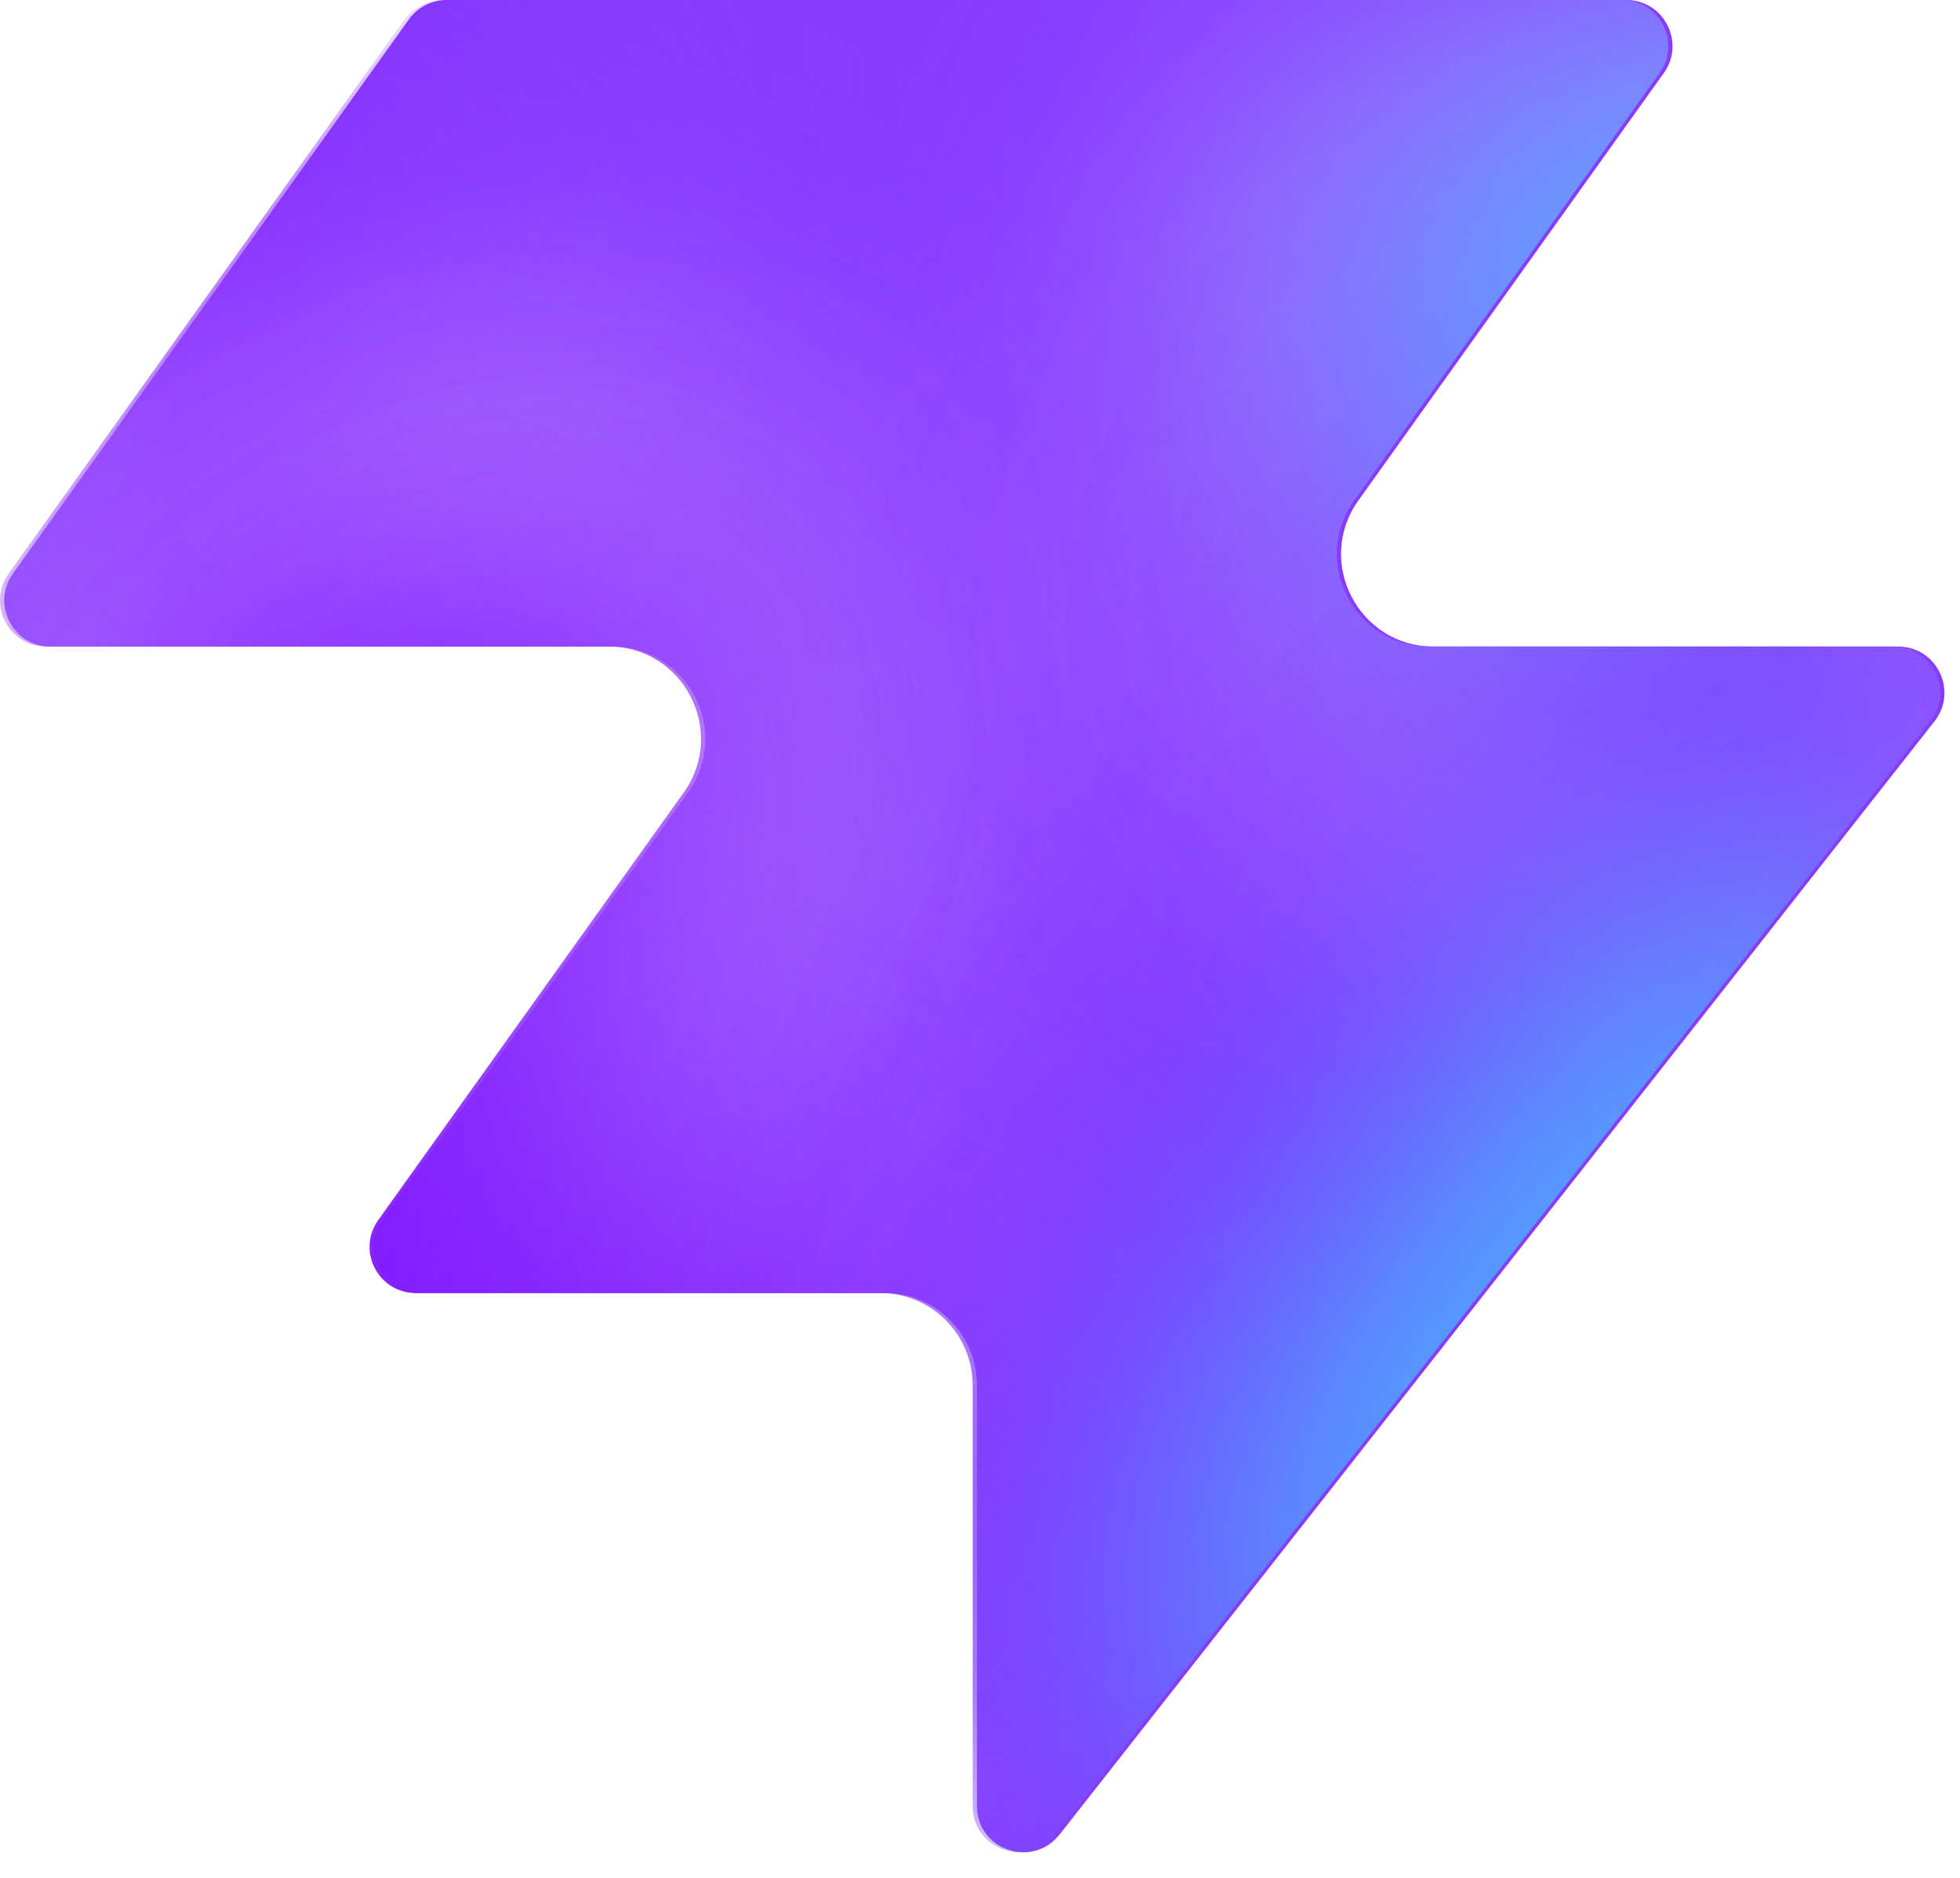
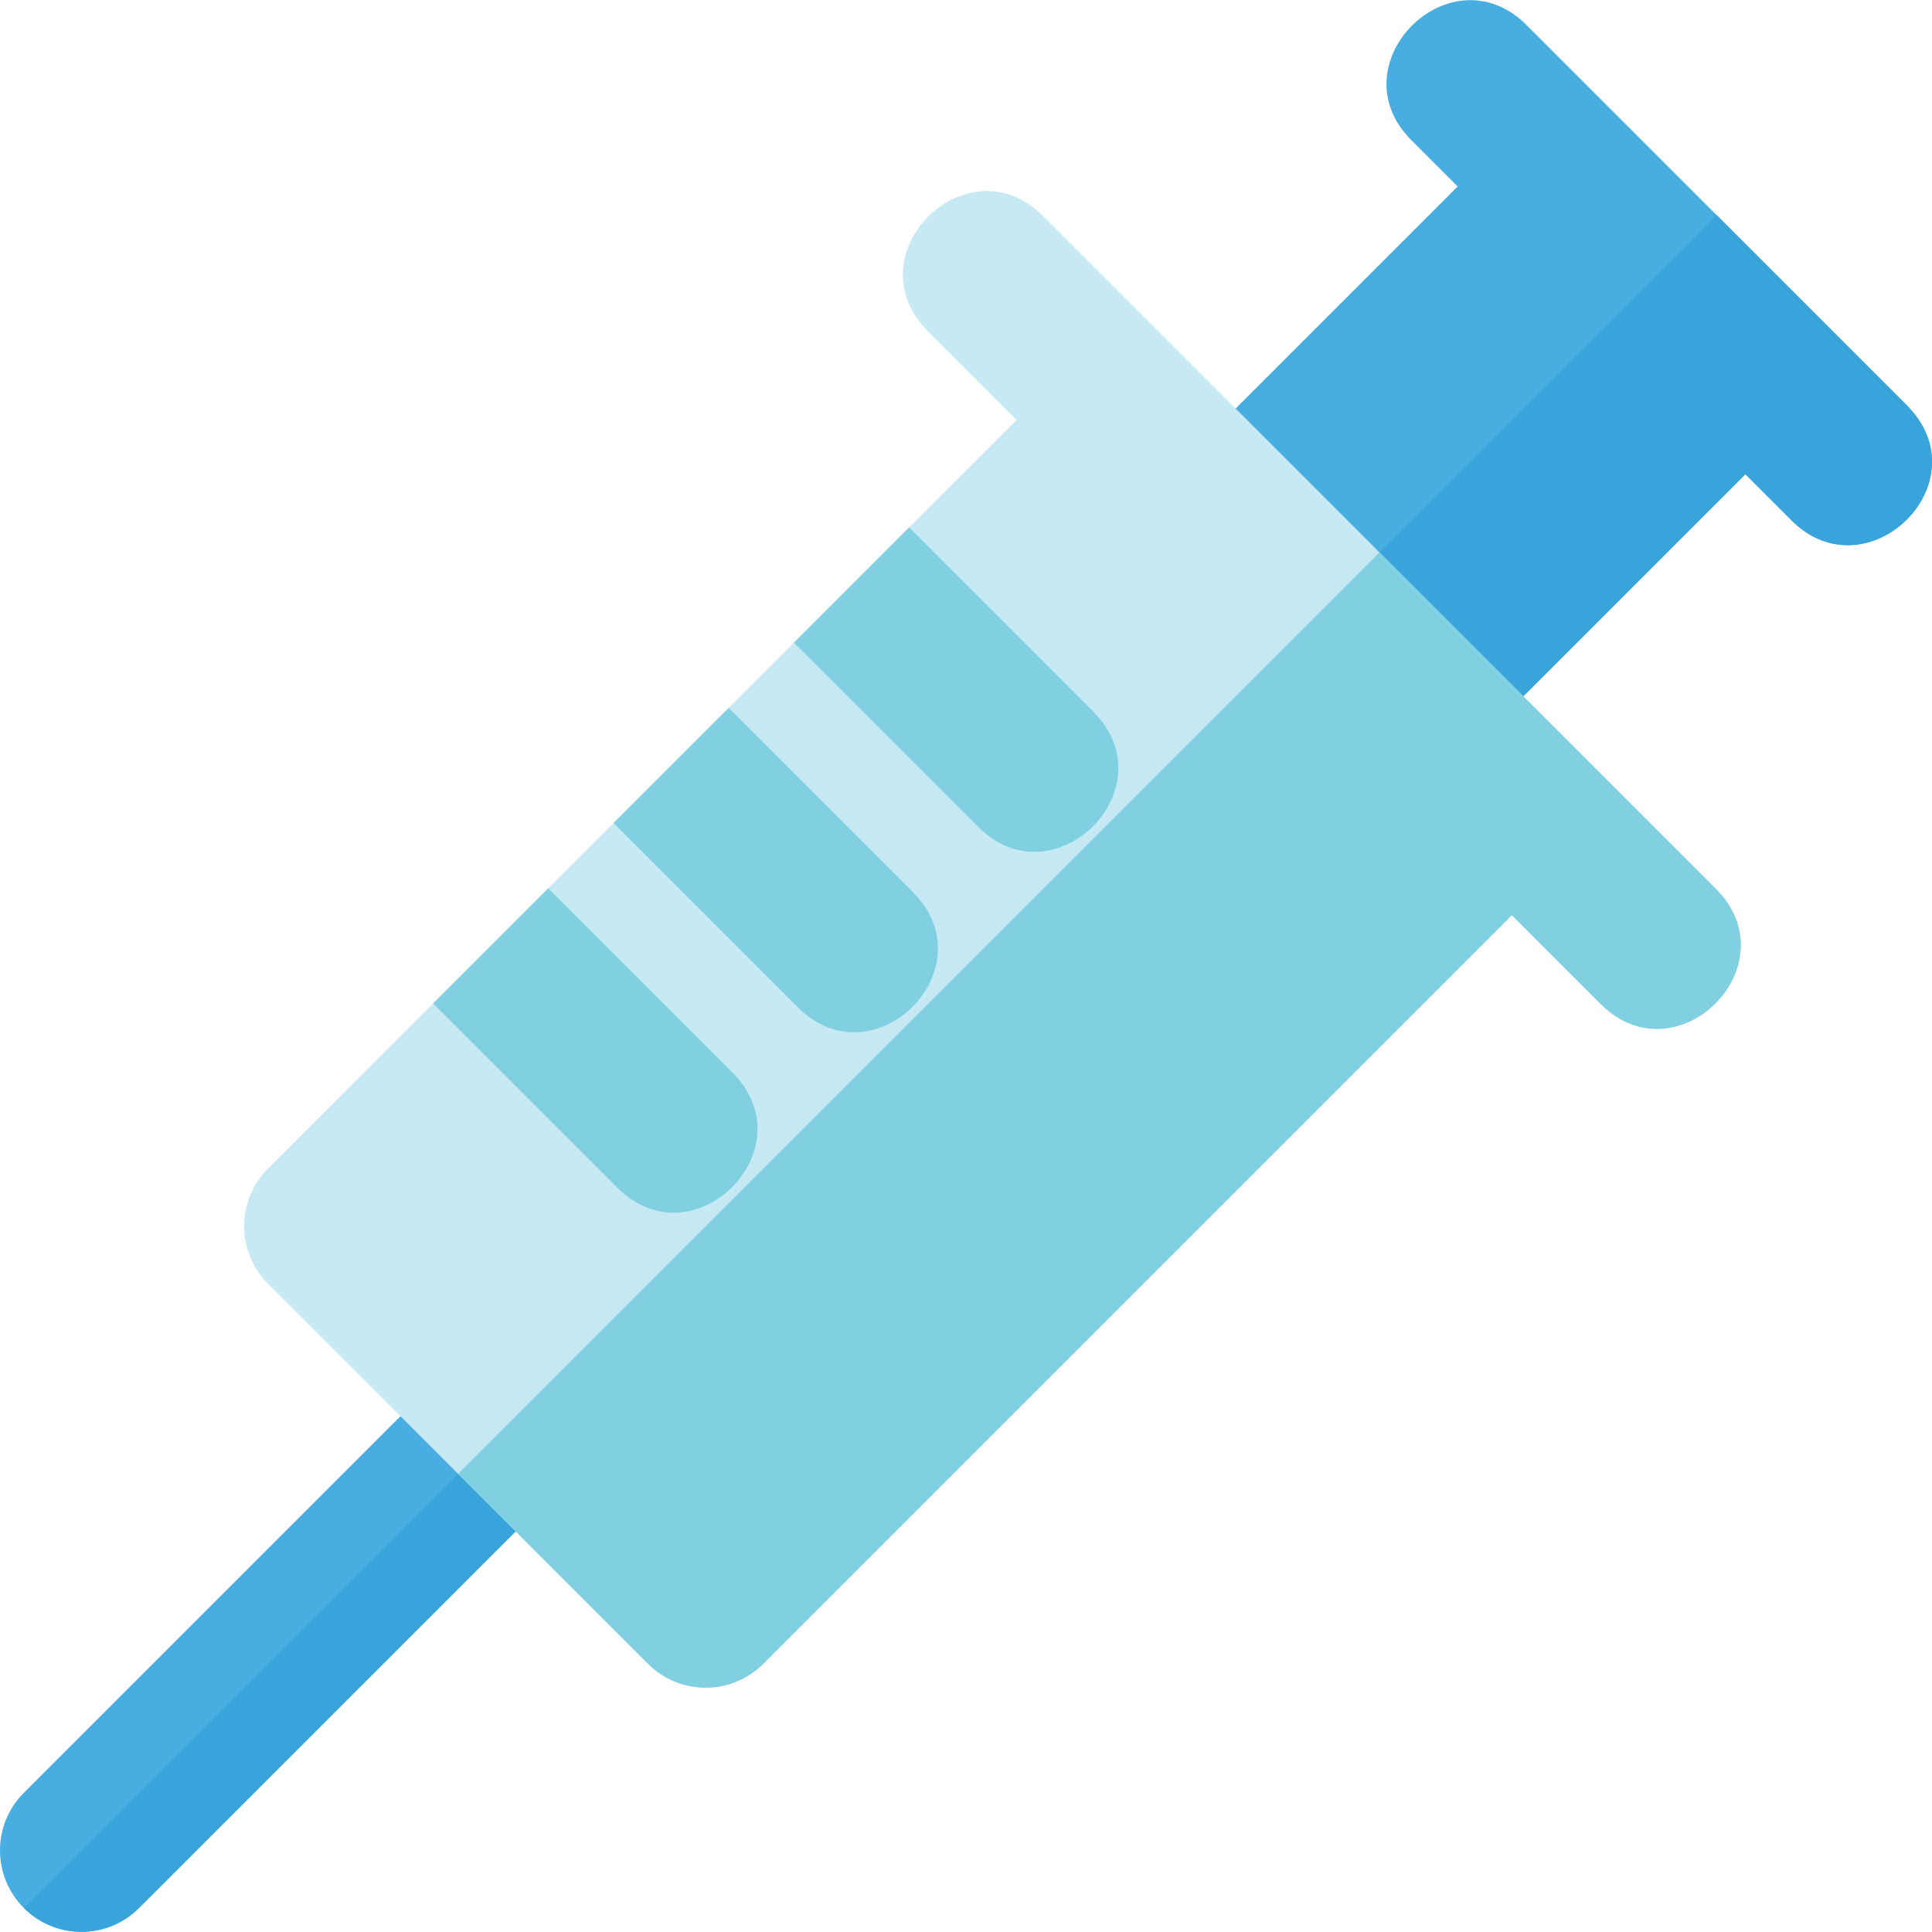
- <svg xmlns="http://www.w3.org/2000/svg" width="48" height="46" fill="none" viewBox="0 0 48 46">
-   <path fill="#863bff" d="M25.946 44.938c-.664.845-2.021.375-2.021-.698V33.937a2.26 2.26 0 0 0-2.262-2.262H10.287c-.92 0-1.456-1.04-.92-1.788l7.48-10.471c1.07-1.497 0-3.578-1.842-3.578H1.237c-.92 0-1.456-1.04-.92-1.788L10.013.474c.214-.297.556-.474.92-.474h28.894c.92 0 1.456 1.04.92 1.788l-7.48 10.471c-1.07 1.498 0 3.579 1.842 3.579h11.377c.943 0 1.473 1.088.89 1.83L25.947 44.94z" style="fill:#863bff;fill:color(display-p3 .525 .23 1);fill-opacity:1" />
-   <mask id="a" width="48" height="46" x="0" y="0" maskUnits="userSpaceOnUse" style="mask-type:alpha">
-     <path fill="#000" d="M25.842 44.938c-.664.844-2.021.375-2.021-.698V33.937a2.26 2.26 0 0 0-2.262-2.262H10.183c-.92 0-1.456-1.04-.92-1.788l7.48-10.471c1.07-1.498 0-3.579-1.842-3.579H1.133c-.92 0-1.456-1.04-.92-1.787L9.91.473c.214-.297.556-.474.92-.474h28.894c.92 0 1.456 1.04.92 1.788l-7.48 10.471c-1.07 1.498 0 3.578 1.842 3.578h11.377c.943 0 1.473 1.088.89 1.832L25.843 44.94z" style="fill:#000;fill-opacity:1" />
-   </mask>
-   <g mask="url(#a)">
-     <g filter="url(#b)">
-       <ellipse cx="5.508" cy="14.704" fill="#ede6ff" rx="5.508" ry="14.704" style="fill:#ede6ff;fill:color(display-p3 .927 .903 1);fill-opacity:1" transform="matrix(.00324 1 1 -.00324 -4.47 31.516)" />
-     </g>
-     <g filter="url(#c)">
-       <ellipse cx="10.399" cy="29.851" fill="#ede6ff" rx="10.399" ry="29.851" style="fill:#ede6ff;fill:color(display-p3 .927 .903 1);fill-opacity:1" transform="matrix(.00324 1 1 -.00324 -39.328 7.883)" />
-     </g>
-     <g filter="url(#d)">
-       <ellipse cx="5.508" cy="30.487" fill="#7e14ff" rx="5.508" ry="30.487" style="fill:#7e14ff;fill:color(display-p3 .492 .077 1);fill-opacity:1" transform="rotate(89.814 -25.913 -14.639)scale(1 -1)" />
-     </g>
-     <g filter="url(#e)">
-       <ellipse cx="5.508" cy="30.599" fill="#7e14ff" rx="5.508" ry="30.599" style="fill:#7e14ff;fill:color(display-p3 .492 .077 1);fill-opacity:1" transform="rotate(89.814 -32.644 -3.334)scale(1 -1)" />
-     </g>
-     <g filter="url(#f)">
-       <ellipse cx="5.508" cy="30.599" fill="#7e14ff" rx="5.508" ry="30.599" style="fill:#7e14ff;fill:color(display-p3 .492 .077 1);fill-opacity:1" transform="matrix(.00324 1 1 -.00324 -34.34 30.47)" />
-     </g>
-     <g filter="url(#g)">
-       <ellipse cx="14.072" cy="22.078" fill="#ede6ff" rx="14.072" ry="22.078" style="fill:#ede6ff;fill:color(display-p3 .927 .903 1);fill-opacity:1" transform="rotate(93.35 24.506 48.493)scale(-1 1)" />
-     </g>
-     <g filter="url(#h)">
-       <ellipse cx="3.47" cy="21.501" fill="#7e14ff" rx="3.47" ry="21.501" style="fill:#7e14ff;fill:color(display-p3 .492 .077 1);fill-opacity:1" transform="rotate(89.009 28.708 47.59)scale(-1 1)" />
-     </g>
-     <g filter="url(#i)">
-       <ellipse cx="3.47" cy="21.501" fill="#7e14ff" rx="3.47" ry="21.501" style="fill:#7e14ff;fill:color(display-p3 .492 .077 1);fill-opacity:1" transform="rotate(89.009 28.708 47.59)scale(-1 1)" />
-     </g>
-     <g filter="url(#j)">
-       <ellipse cx=".387" cy="8.972" fill="#7e14ff" rx="4.407" ry="29.108" style="fill:#7e14ff;fill:color(display-p3 .492 .077 1);fill-opacity:1" transform="rotate(39.51 .387 8.972)" />
-     </g>
-     <g filter="url(#k)">
-       <ellipse cx="47.523" cy="-6.092" fill="#7e14ff" rx="4.407" ry="29.108" style="fill:#7e14ff;fill:color(display-p3 .492 .077 1);fill-opacity:1" transform="rotate(37.892 47.523 -6.092)" />
-     </g>
-     <g filter="url(#l)">
-       <ellipse cx="41.412" cy="6.333" fill="#47bfff" rx="5.971" ry="9.665" style="fill:#47bfff;fill:color(display-p3 .28 .748 1);fill-opacity:1" transform="rotate(37.892 41.412 6.333)" />
-     </g>
-     <g filter="url(#m)">
-       <ellipse cx="-1.879" cy="38.332" fill="#7e14ff" rx="4.407" ry="29.108" style="fill:#7e14ff;fill:color(display-p3 .492 .077 1);fill-opacity:1" transform="rotate(37.892 -1.88 38.332)" />
-     </g>
-     <g filter="url(#n)">
-       <ellipse cx="-1.879" cy="38.332" fill="#7e14ff" rx="4.407" ry="29.108" style="fill:#7e14ff;fill:color(display-p3 .492 .077 1);fill-opacity:1" transform="rotate(37.892 -1.88 38.332)" />
-     </g>
-     <g filter="url(#o)">
-       <ellipse cx="35.651" cy="29.907" fill="#7e14ff" rx="4.407" ry="29.108" style="fill:#7e14ff;fill:color(display-p3 .492 .077 1);fill-opacity:1" transform="rotate(37.892 35.651 29.907)" />
-     </g>
-     <g filter="url(#p)">
-       <ellipse cx="38.418" cy="32.4" fill="#47bfff" rx="5.971" ry="15.297" style="fill:#47bfff;fill:color(display-p3 .28 .748 1);fill-opacity:1" transform="rotate(37.892 38.418 32.4)" />
-     </g>
+ <svg xmlns="http://www.w3.org/2000/svg" height="800px" width="800px" version="1.1" id="Layer_1" viewBox="0 0 512 512" xml:space="preserve">
+   <path style="fill:#48AEE2;" d="M505.295,107.384c-9.564-9.564-90.807-90.807-100.723-100.723  c-20.162-20.166-50.704,10.333-30.519,30.519l12.239,12.239l-63.94,63.94c-8.428,8.428-8.428,22.091,0,30.519l45.727,45.727  c8.426,8.426,22.091,8.429,30.519,0l63.94-63.94l12.239,12.239C494.772,157.902,525.736,127.826,505.295,107.384z" />
+   <path style="fill:#39A3DB;" d="M505.295,107.384c-11.311-11.311-40.368-40.368-50.361-50.361l-30.519,30.519l-79.199,79.199  l22.864,22.864c8.426,8.426,22.091,8.429,30.519,0l63.94-63.94l12.239,12.239C494.772,157.902,525.736,127.826,505.295,107.384z" />
+   <path style="fill:#48AEE2;" d="M6.321,505.634c-8.428-8.428-8.428-22.091,0-30.519L121.386,360.05  c20.162-20.166,50.704,10.333,30.519,30.519L36.84,505.634C28.415,514.062,14.749,514.063,6.321,505.634z" />
+   <path style="fill:#39A3DB;" d="M151.905,360.051L6.321,505.634c8.426,8.428,22.091,8.429,30.519,0L151.905,390.57  C160.333,382.142,160.333,368.478,151.905,360.051z" />
+   <path style="fill:#C7E9F4;" d="M454.716,235.551c-6.5-6.5-173.988-173.988-178.313-178.313  c-20.162-20.166-50.704,10.333-30.519,30.519l23.534,23.534L71.025,309.688c-8.428,8.428-8.428,22.091,0,30.519l100.724,100.724  c8.425,8.428,22.091,8.429,30.519,0l198.396-198.397l23.534,23.534C444.361,286.235,474.903,255.736,454.716,235.551z" />
+   <g>
+     <path style="fill:#80D0E1;" d="M454.716,235.551c-8.603-8.603-77.961-77.961-89.156-89.156c-10.1,10.1-234.1,234.1-244.175,244.175   l50.361,50.361c8.425,8.428,22.091,8.429,30.519,0l198.397-198.397l23.534,23.534C444.361,286.235,474.903,255.736,454.716,235.551   z" />
+     <path style="fill:#80D0E1;" d="M210.406,170.307l48.831,48.831c20.159,20.162,50.71-10.328,30.519-30.519l-48.831-48.831   L210.406,170.307z" />
+     <path style="fill:#80D0E1;" d="M211.424,266.951c20.162,20.165,50.704-10.336,30.519-30.519l-48.831-48.831l-30.519,30.519   L211.424,266.951z" />
+     <path style="fill:#80D0E1;" d="M163.61,314.764c20.162,20.165,50.704-10.336,30.519-30.519l-48.831-48.831l-30.519,30.519   L163.61,314.764z" />
  </g>
-   <defs>
-     <filter id="b" width="60.045" height="41.654" x="-19.77" y="16.149" color-interpolation-filters="sRGB" filterUnits="userSpaceOnUse">
-       <feFlood flood-opacity="0" result="BackgroundImageFix" />
-       <feBlend in="SourceGraphic" in2="BackgroundImageFix" result="shape" />
-       <feGaussianBlur result="effect1_foregroundBlur_2002_17158" stdDeviation="7.659" />
-     </filter>
-     <filter id="c" width="90.34" height="51.437" x="-54.613" y="-7.533" color-interpolation-filters="sRGB" filterUnits="userSpaceOnUse">
-       <feFlood flood-opacity="0" result="BackgroundImageFix" />
-       <feBlend in="SourceGraphic" in2="BackgroundImageFix" result="shape" />
-       <feGaussianBlur result="effect1_foregroundBlur_2002_17158" stdDeviation="7.659" />
-     </filter>
-     <filter id="d" width="79.355" height="29.4" x="-49.64" y="2.03" color-interpolation-filters="sRGB" filterUnits="userSpaceOnUse">
-       <feFlood flood-opacity="0" result="BackgroundImageFix" />
-       <feBlend in="SourceGraphic" in2="BackgroundImageFix" result="shape" />
-       <feGaussianBlur result="effect1_foregroundBlur_2002_17158" stdDeviation="4.596" />
-     </filter>
-     <filter id="e" width="79.579" height="29.4" x="-45.045" y="20.029" color-interpolation-filters="sRGB" filterUnits="userSpaceOnUse">
-       <feFlood flood-opacity="0" result="BackgroundImageFix" />
-       <feBlend in="SourceGraphic" in2="BackgroundImageFix" result="shape" />
-       <feGaussianBlur result="effect1_foregroundBlur_2002_17158" stdDeviation="4.596" />
-     </filter>
-     <filter id="f" width="79.579" height="29.4" x="-43.513" y="21.178" color-interpolation-filters="sRGB" filterUnits="userSpaceOnUse">
-       <feFlood flood-opacity="0" result="BackgroundImageFix" />
-       <feBlend in="SourceGraphic" in2="BackgroundImageFix" result="shape" />
-       <feGaussianBlur result="effect1_foregroundBlur_2002_17158" stdDeviation="4.596" />
-     </filter>
-     <filter id="g" width="74.749" height="58.852" x="15.756" y="-17.901" color-interpolation-filters="sRGB" filterUnits="userSpaceOnUse">
-       <feFlood flood-opacity="0" result="BackgroundImageFix" />
-       <feBlend in="SourceGraphic" in2="BackgroundImageFix" result="shape" />
-       <feGaussianBlur result="effect1_foregroundBlur_2002_17158" stdDeviation="7.659" />
-     </filter>
-     <filter id="h" width="61.377" height="25.362" x="23.548" y="2.284" color-interpolation-filters="sRGB" filterUnits="userSpaceOnUse">
-       <feFlood flood-opacity="0" result="BackgroundImageFix" />
-       <feBlend in="SourceGraphic" in2="BackgroundImageFix" result="shape" />
-       <feGaussianBlur result="effect1_foregroundBlur_2002_17158" stdDeviation="4.596" />
-     </filter>
-     <filter id="i" width="61.377" height="25.362" x="23.548" y="2.284" color-interpolation-filters="sRGB" filterUnits="userSpaceOnUse">
-       <feFlood flood-opacity="0" result="BackgroundImageFix" />
-       <feBlend in="SourceGraphic" in2="BackgroundImageFix" result="shape" />
-       <feGaussianBlur result="effect1_foregroundBlur_2002_17158" stdDeviation="4.596" />
-     </filter>
-     <filter id="j" width="56.045" height="63.649" x="-27.636" y="-22.853" color-interpolation-filters="sRGB" filterUnits="userSpaceOnUse">
-       <feFlood flood-opacity="0" result="BackgroundImageFix" />
-       <feBlend in="SourceGraphic" in2="BackgroundImageFix" result="shape" />
-       <feGaussianBlur result="effect1_foregroundBlur_2002_17158" stdDeviation="4.596" />
-     </filter>
-     <filter id="k" width="54.814" height="64.646" x="20.116" y="-38.415" color-interpolation-filters="sRGB" filterUnits="userSpaceOnUse">
-       <feFlood flood-opacity="0" result="BackgroundImageFix" />
-       <feBlend in="SourceGraphic" in2="BackgroundImageFix" result="shape" />
-       <feGaussianBlur result="effect1_foregroundBlur_2002_17158" stdDeviation="4.596" />
-     </filter>
-     <filter id="l" width="33.541" height="35.313" x="24.641" y="-11.323" color-interpolation-filters="sRGB" filterUnits="userSpaceOnUse">
-       <feFlood flood-opacity="0" result="BackgroundImageFix" />
-       <feBlend in="SourceGraphic" in2="BackgroundImageFix" result="shape" />
-       <feGaussianBlur result="effect1_foregroundBlur_2002_17158" stdDeviation="4.596" />
-     </filter>
-     <filter id="m" width="54.814" height="64.646" x="-29.286" y="6.009" color-interpolation-filters="sRGB" filterUnits="userSpaceOnUse">
-       <feFlood flood-opacity="0" result="BackgroundImageFix" />
-       <feBlend in="SourceGraphic" in2="BackgroundImageFix" result="shape" />
-       <feGaussianBlur result="effect1_foregroundBlur_2002_17158" stdDeviation="4.596" />
-     </filter>
-     <filter id="n" width="54.814" height="64.646" x="-29.286" y="6.009" color-interpolation-filters="sRGB" filterUnits="userSpaceOnUse">
-       <feFlood flood-opacity="0" result="BackgroundImageFix" />
-       <feBlend in="SourceGraphic" in2="BackgroundImageFix" result="shape" />
-       <feGaussianBlur result="effect1_foregroundBlur_2002_17158" stdDeviation="4.596" />
-     </filter>
-     <filter id="o" width="54.814" height="64.646" x="8.244" y="-2.416" color-interpolation-filters="sRGB" filterUnits="userSpaceOnUse">
-       <feFlood flood-opacity="0" result="BackgroundImageFix" />
-       <feBlend in="SourceGraphic" in2="BackgroundImageFix" result="shape" />
-       <feGaussianBlur result="effect1_foregroundBlur_2002_17158" stdDeviation="4.596" />
-     </filter>
-     <filter id="p" width="39.409" height="43.623" x="18.713" y="10.588" color-interpolation-filters="sRGB" filterUnits="userSpaceOnUse">
-       <feFlood flood-opacity="0" result="BackgroundImageFix" />
-       <feBlend in="SourceGraphic" in2="BackgroundImageFix" result="shape" />
-       <feGaussianBlur result="effect1_foregroundBlur_2002_17158" stdDeviation="4.596" />
-     </filter>
-   </defs>
</svg>
